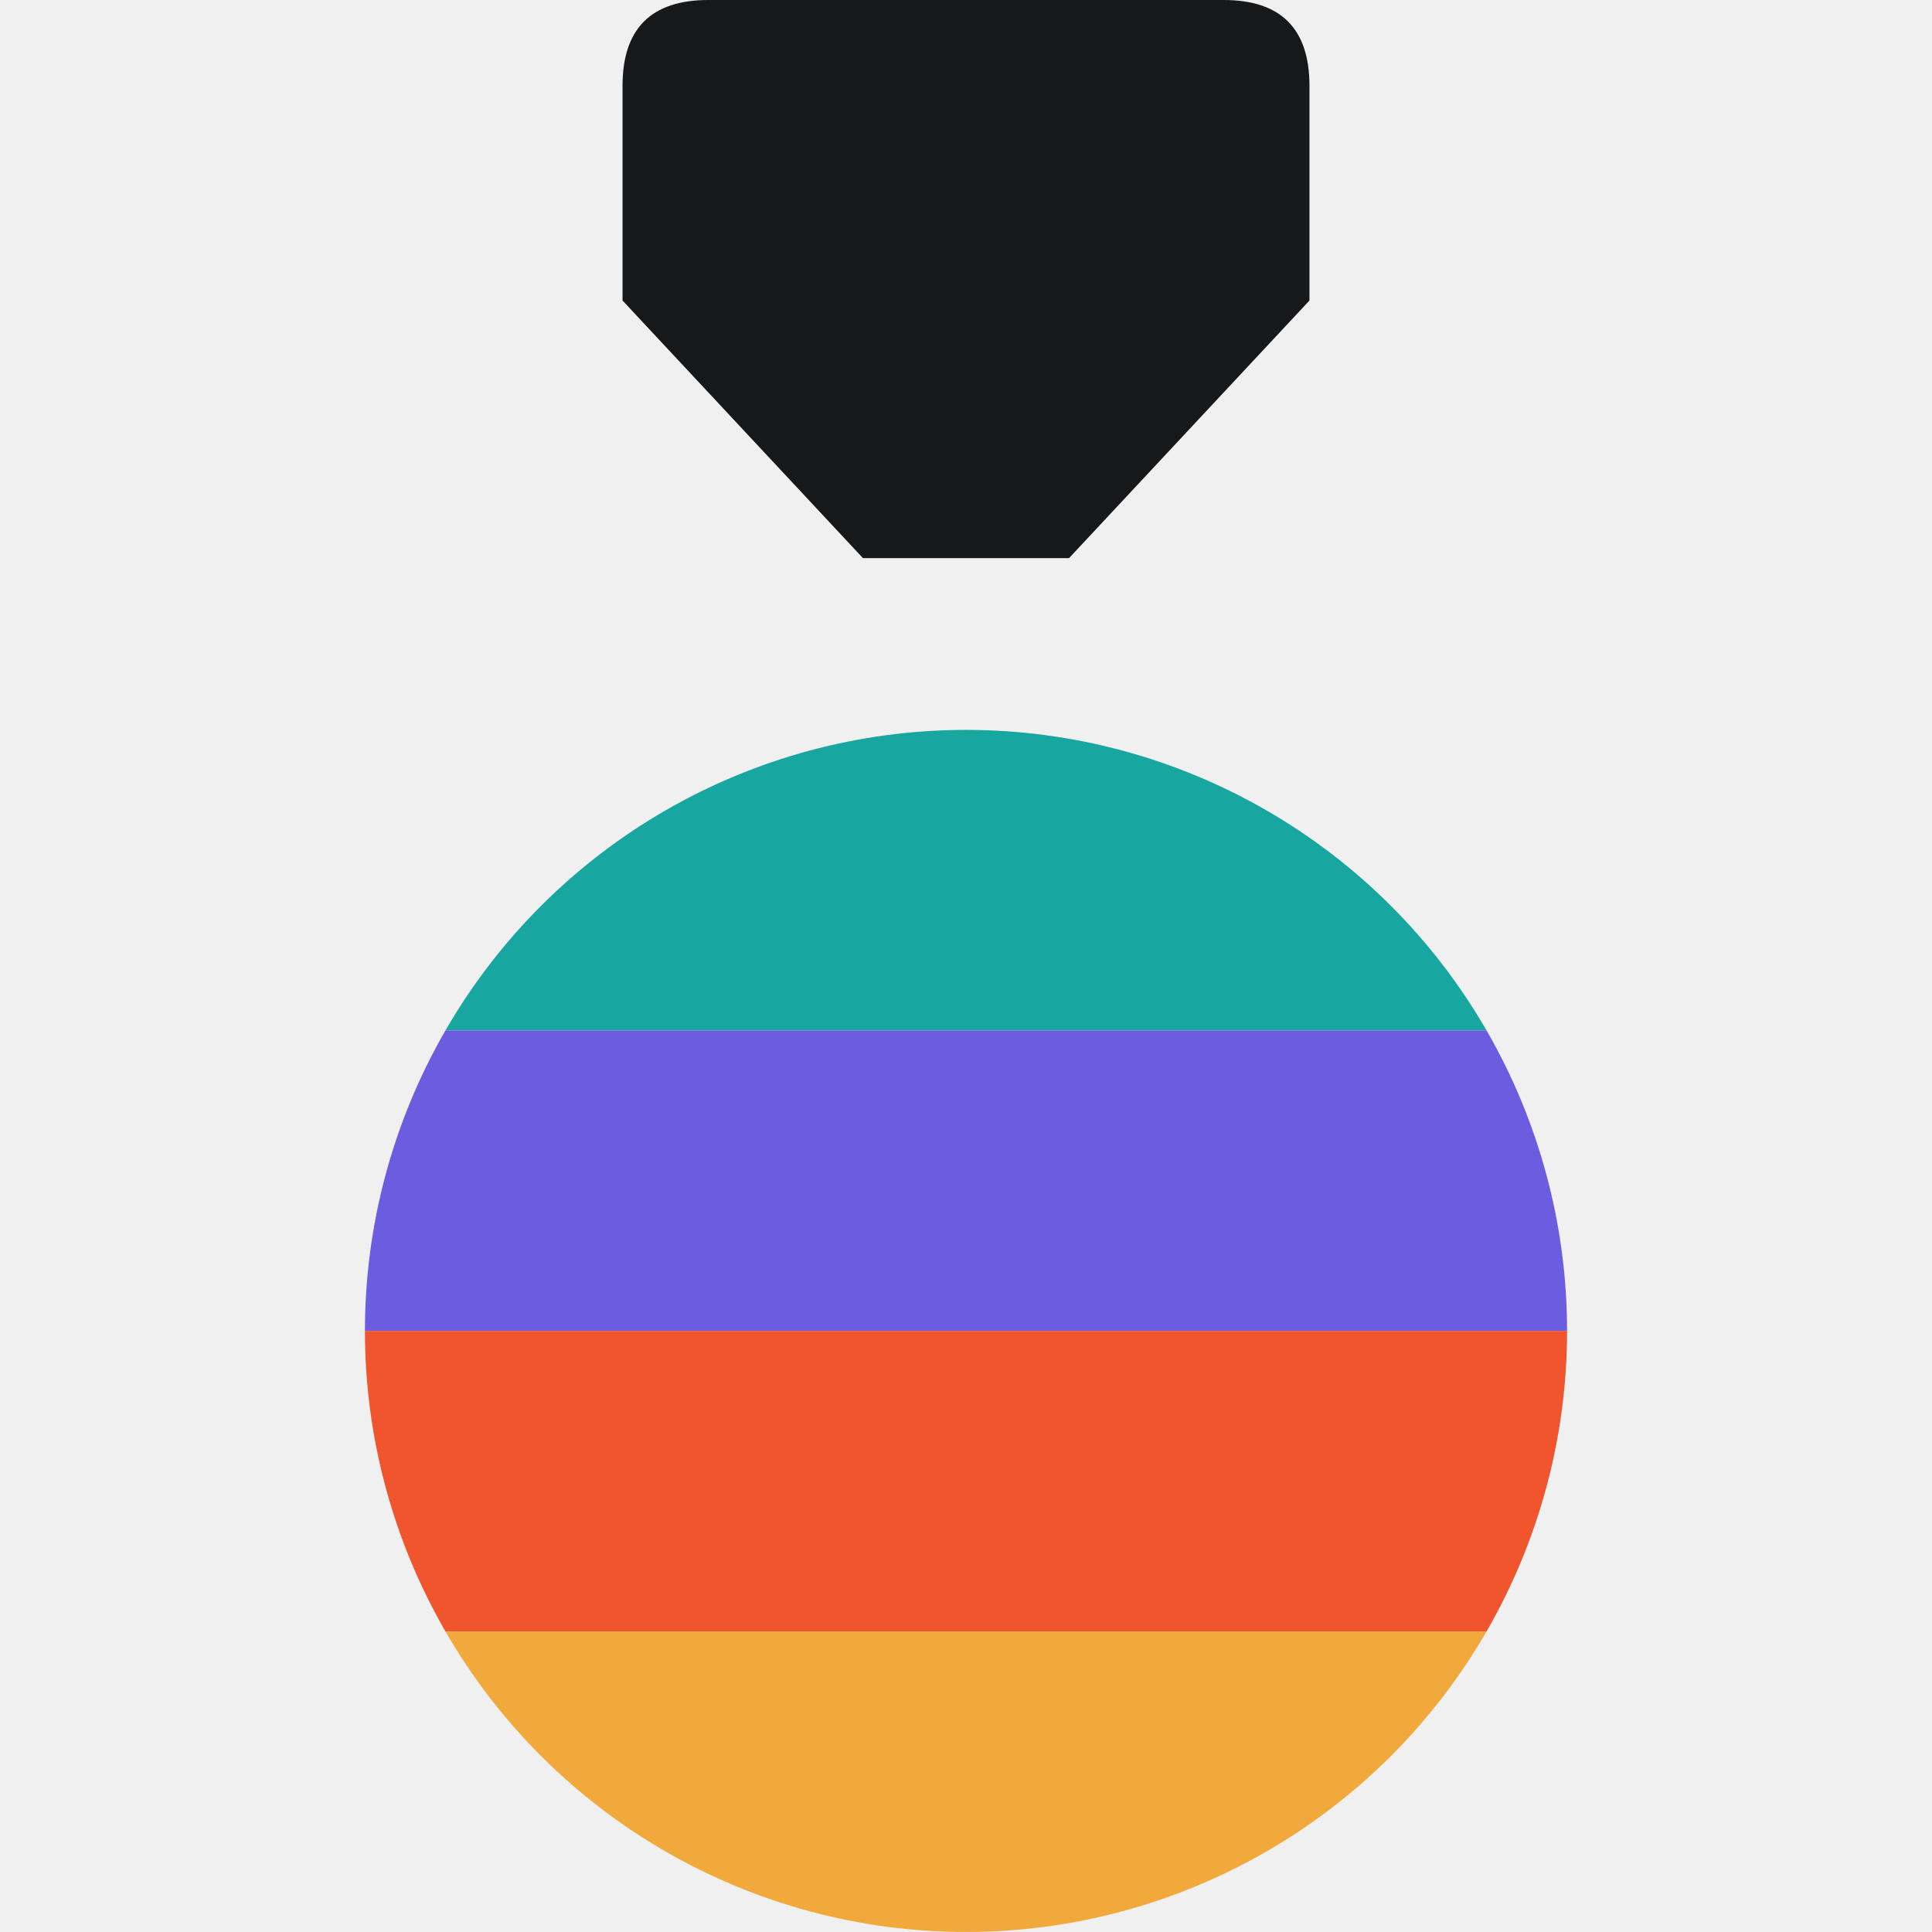
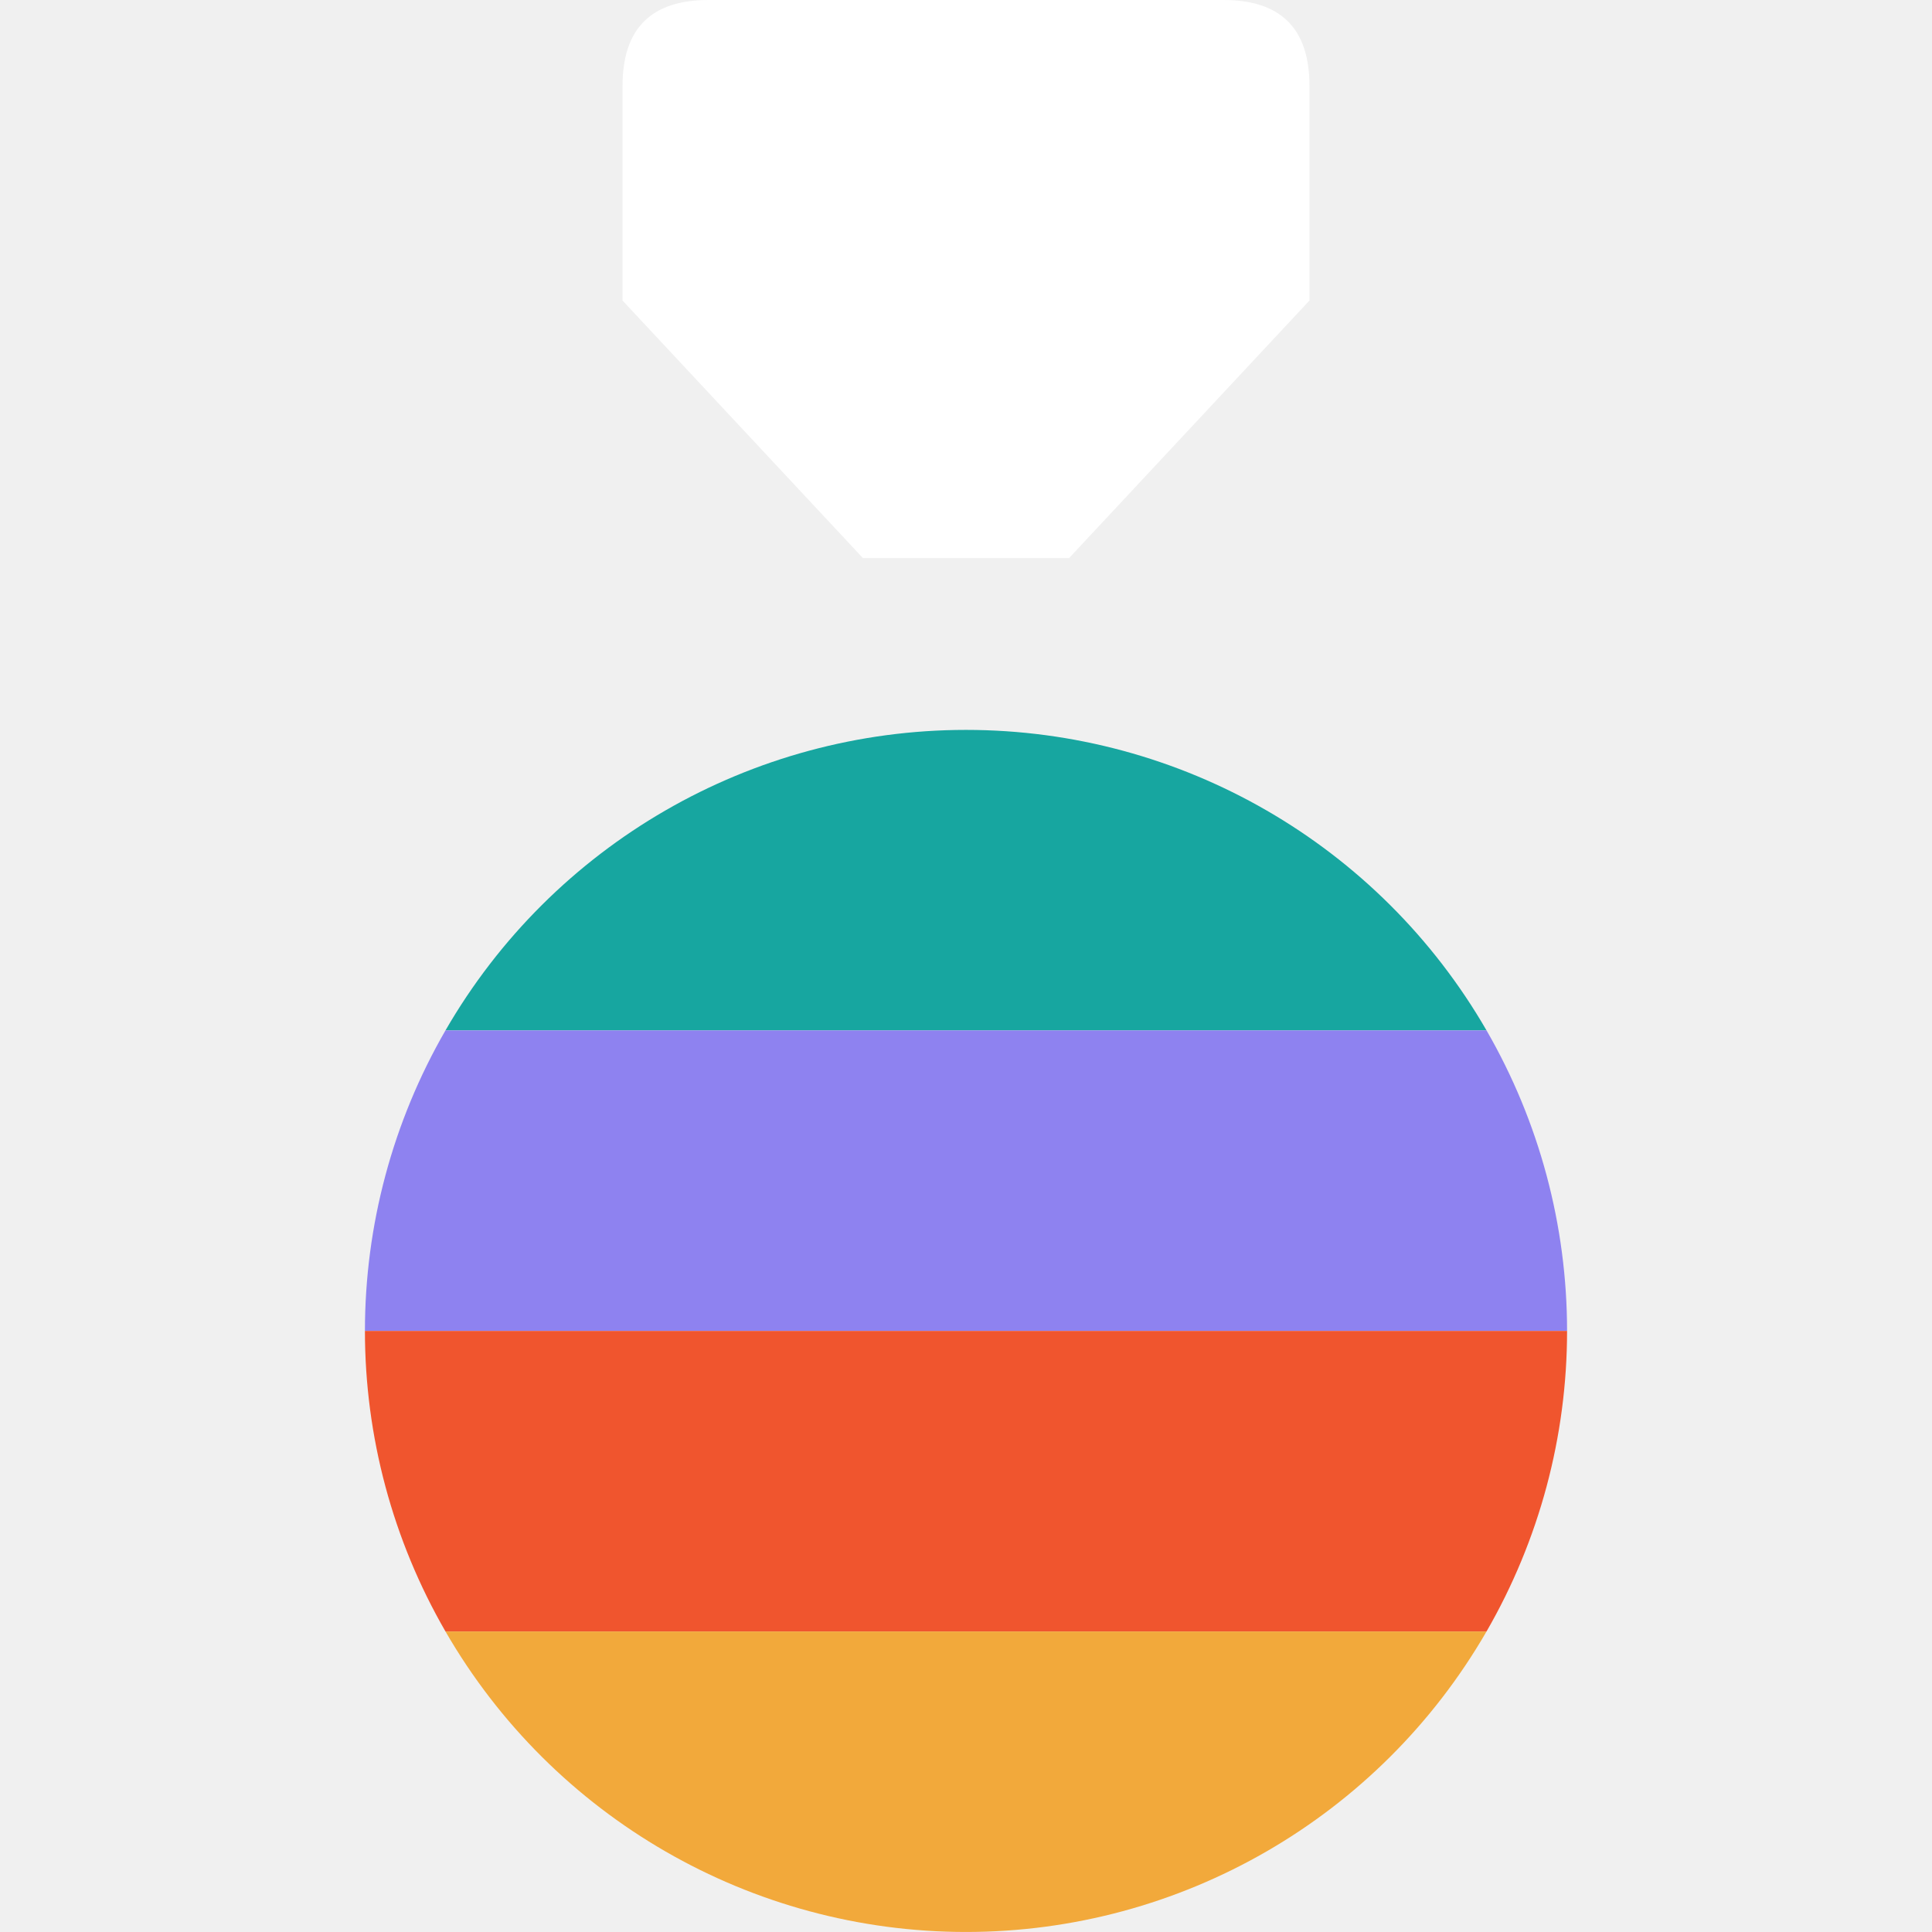
<svg xmlns="http://www.w3.org/2000/svg" viewBox="9.5 4 45 45" fill="none">
-   <style>@media (prefers-color-scheme: dark){.x{fill:#FFFFFF}.v{fill:#8E82F0}}</style>
-   <path class="x" d="M24 6Q24 4 26 4H38Q40 4 40 6V11L34.4 17H29.6L24 11Z" fill="#17181A" />
+   <path d="M24 6Q24 4 26 4H38Q40 4 40 6V11L34.4 17H29.6L24 11Z" fill="#FFFFFF" />
  <path d="M19.876 28A14 14 0 0 1 44.124 28Z" fill="#17A6A0" />
-   <path class="v" d="M19.876 28H44.124A14 14 0 0 1 46 35H18A14 14 0 0 1 19.876 28Z" fill="#6B5CE0" />
+   <path d="M19.876 28H44.124A14 14 0 0 1 46 35H18A14 14 0 0 1 19.876 28Z" fill="#8E82F0" />
  <path d="M18 35H46A14 14 0 0 1 44.124 42H19.876A14 14 0 0 1 18 35Z" fill="#F0552E" />
  <path d="M44.124 42A14 14 0 0 1 19.876 42Z" fill="#F2A93B" />
</svg>
